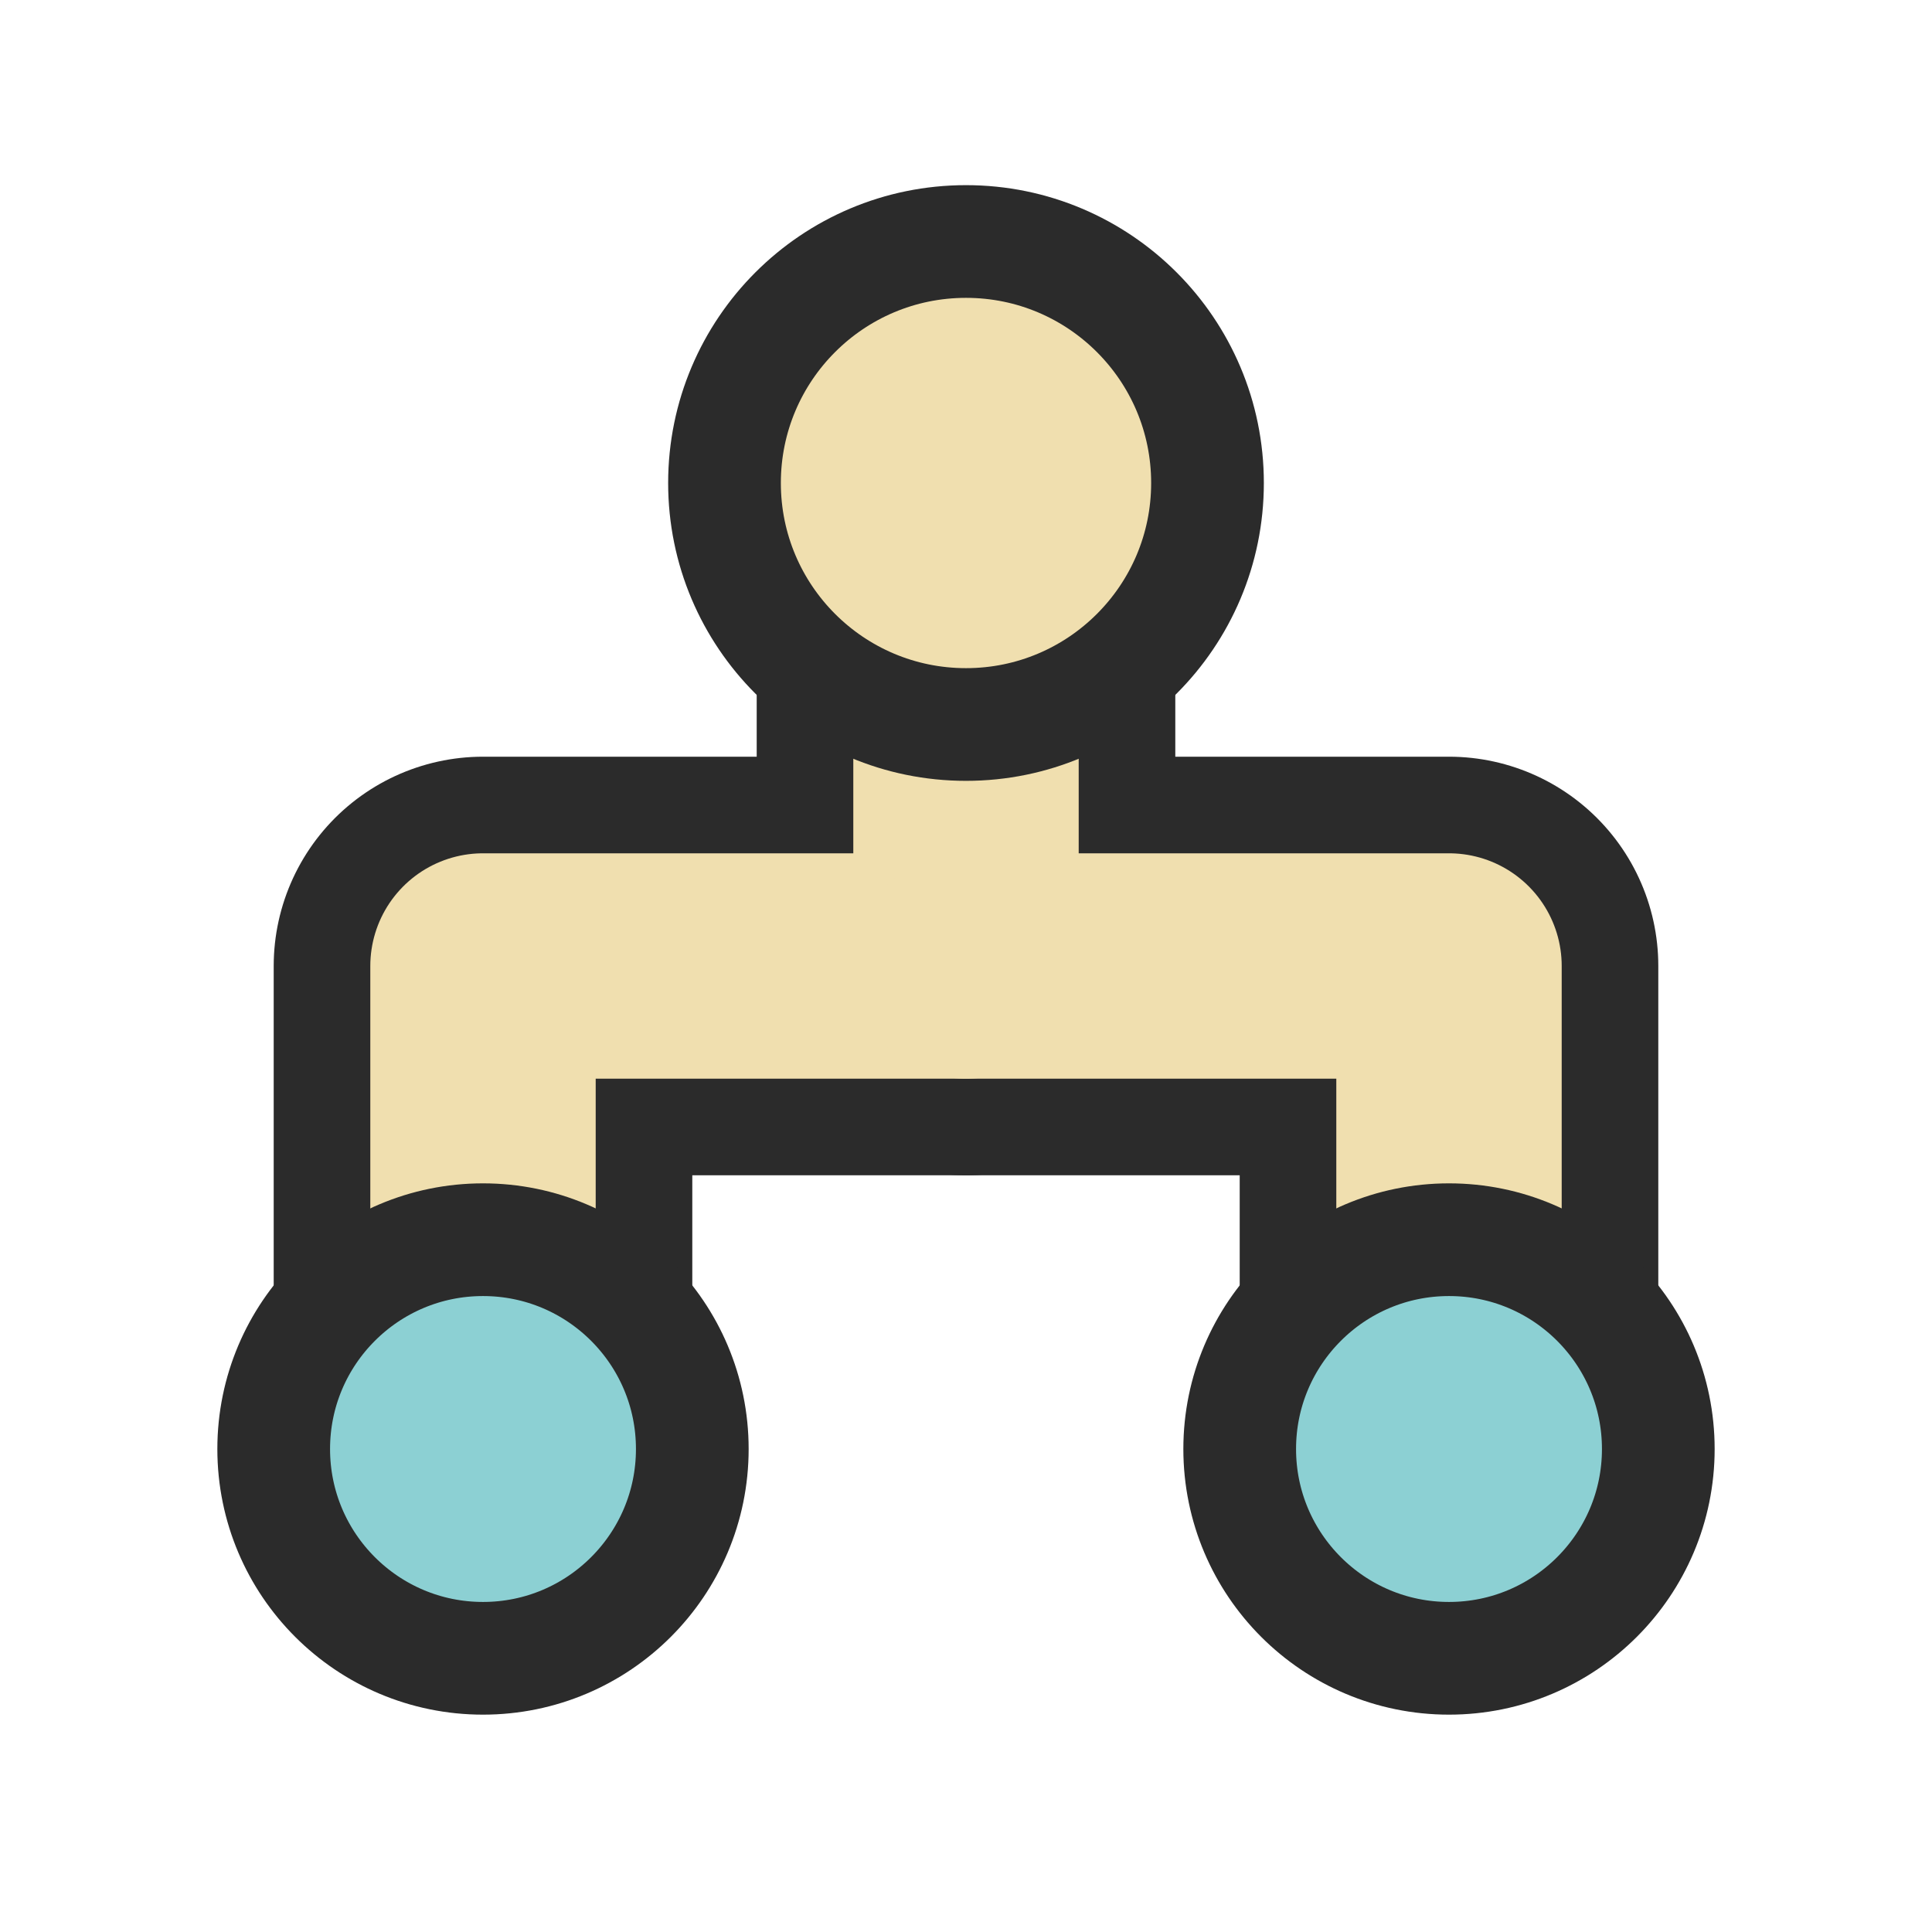
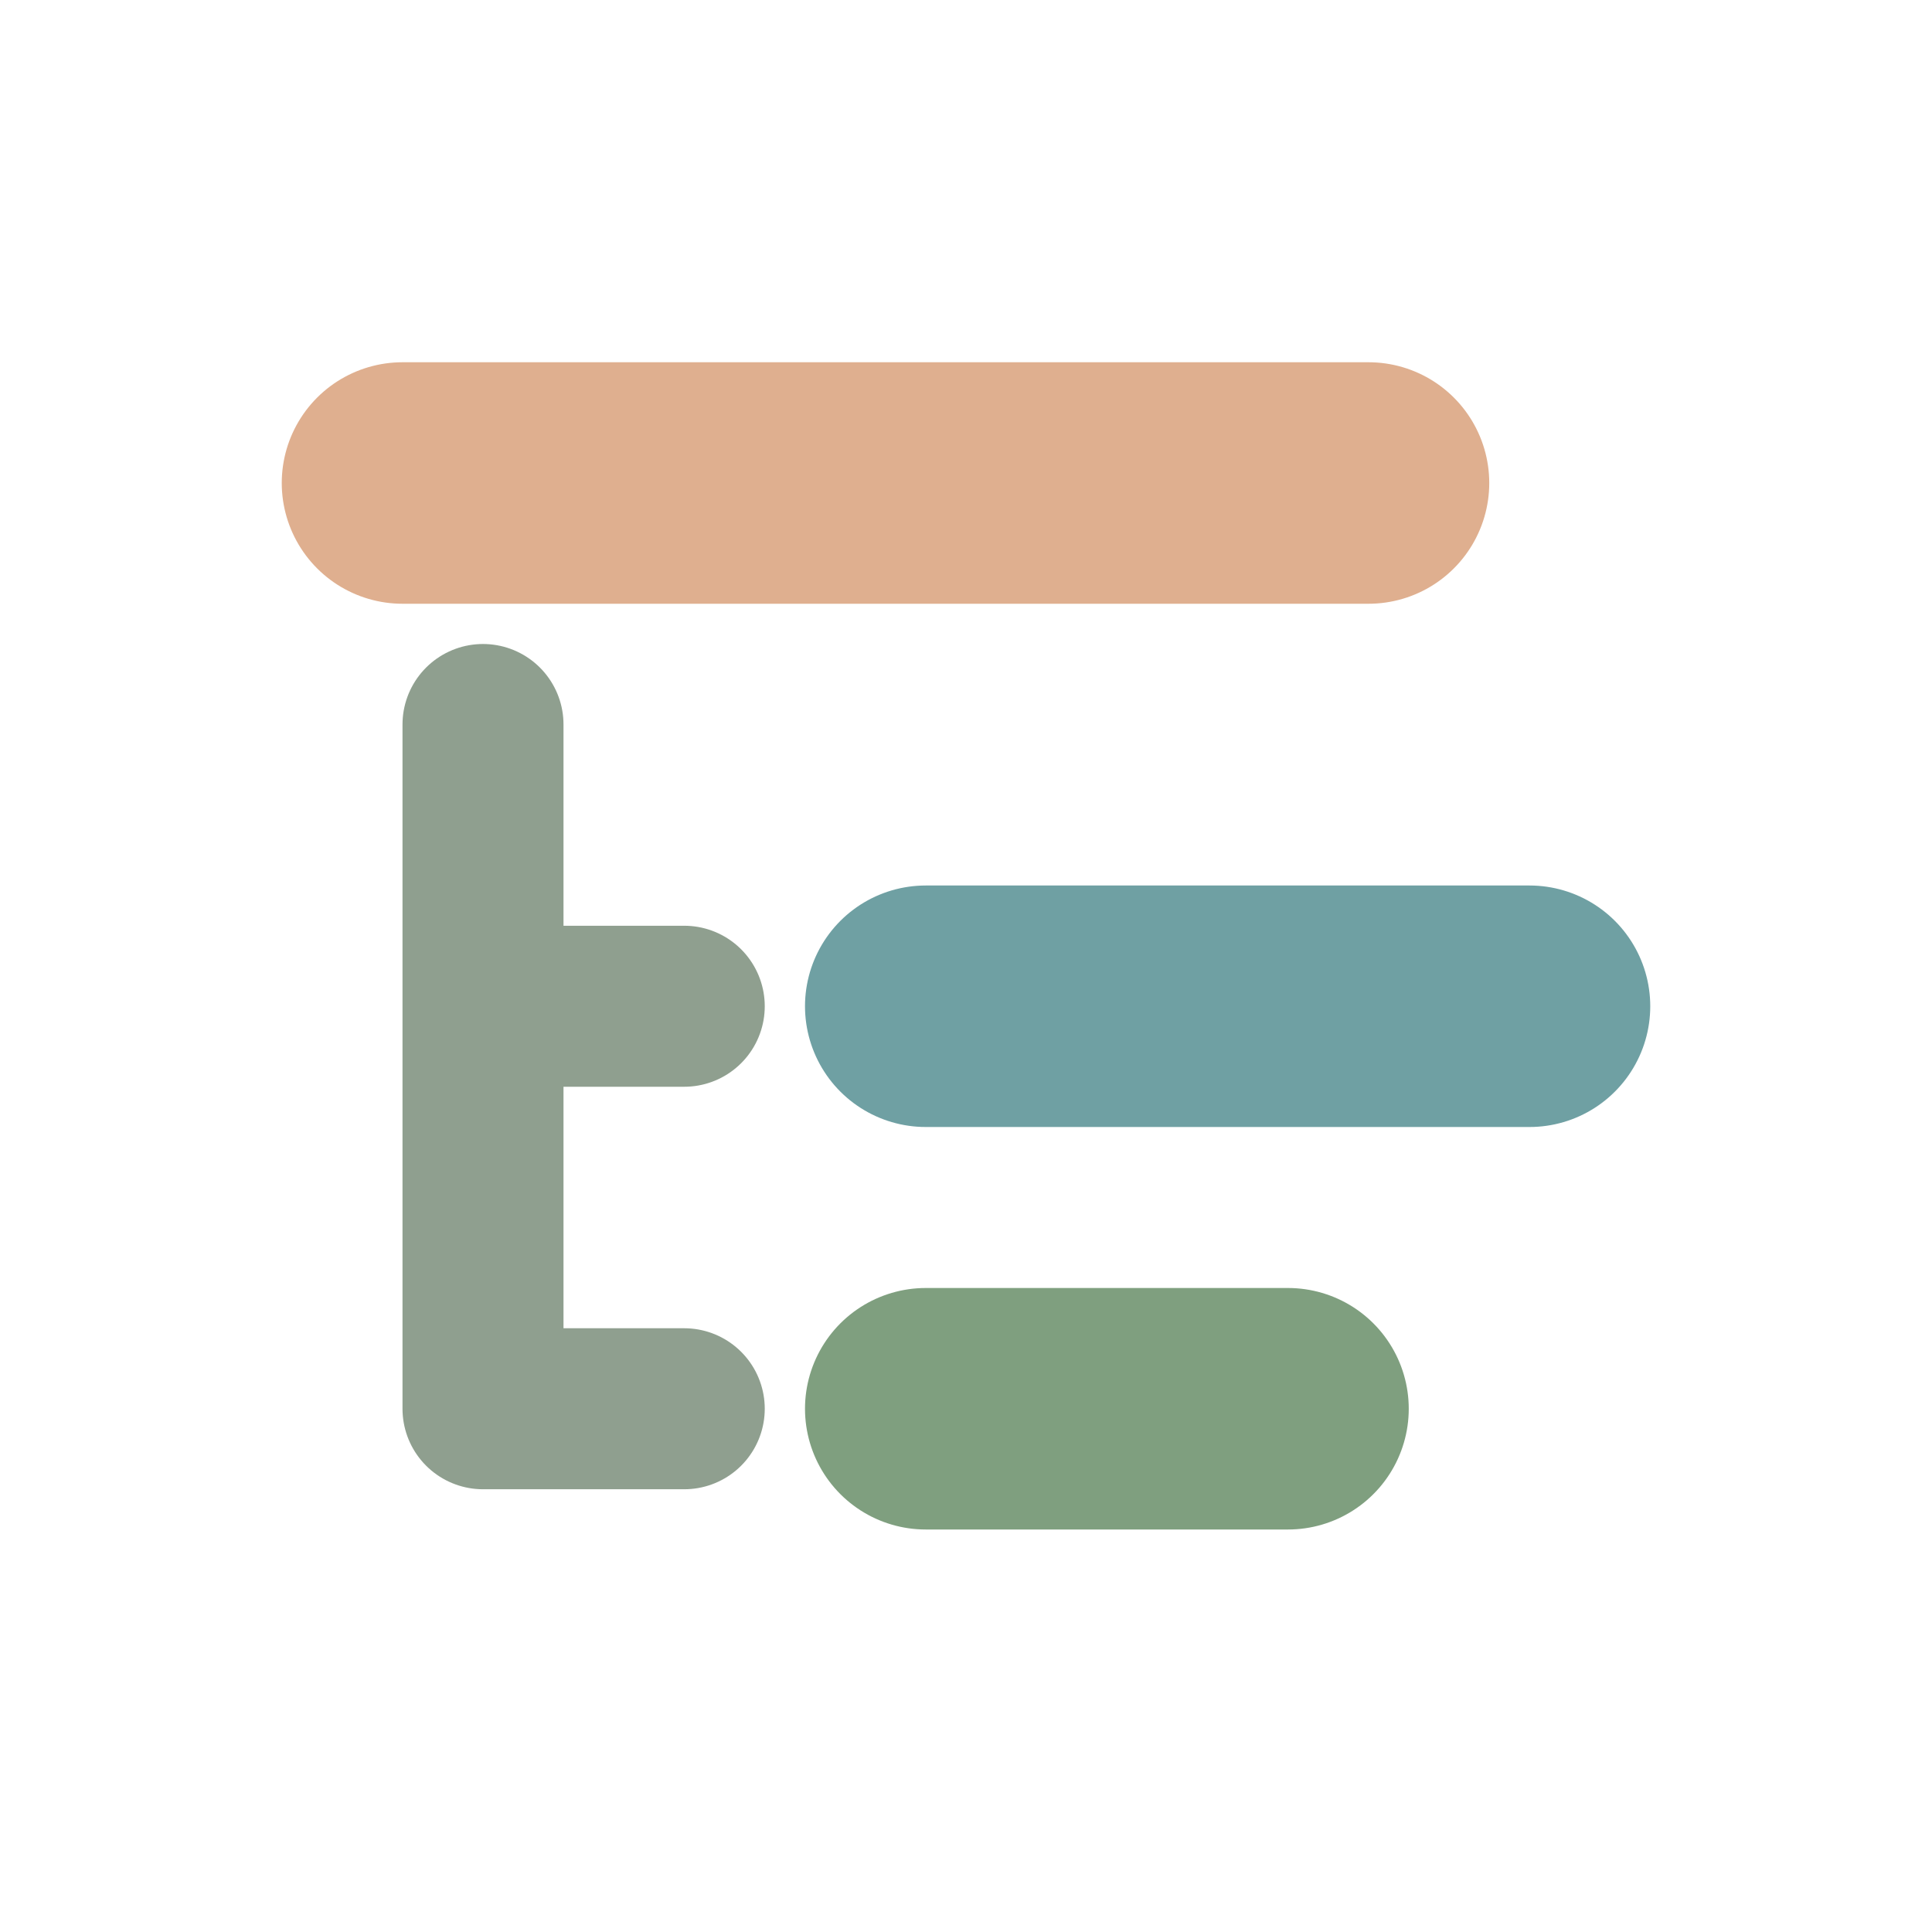
<svg xmlns="http://www.w3.org/2000/svg" viewBox="0 0 24 24">
-   <polyline points="12,8 12,12 6,12 6,16" fill="none" stroke="#2b2b2b" stroke-width="5.2" stroke-linecap="round" stroke-linejoin="round" />
-   <polyline points="12,12 18,12 18,16" fill="none" stroke="#2b2b2b" stroke-width="5.2" stroke-linecap="round" stroke-linejoin="round" />
-   <polyline points="12,8 12,12 6,12 6,16" fill="none" stroke="#f0dfaf" stroke-width="2.8" stroke-linecap="round" stroke-linejoin="round" />
-   <polyline points="12,12 18,12 18,16" fill="none" stroke="#f0dfaf" stroke-width="2.8" stroke-linecap="round" stroke-linejoin="round" />
-   <circle cx="12" cy="6" r="3" fill="#f0dfaf" stroke="#2b2b2b" stroke-width="1.4" />
-   <circle cx="6" cy="18" r="2.6" fill="#8cd0d3" stroke="#2b2b2b" stroke-width="1.4" />
-   <circle cx="18" cy="18" r="2.6" fill="#8cd0d3" stroke="#2b2b2b" stroke-width="1.4" />
+   <path d="M6 9V17.5H8.5M6 12.5H8.5" fill="none" stroke="#8f9f8f" stroke-width="2" stroke-linecap="round" stroke-linejoin="round" />
+   <path d="M5 6H17" stroke="#dfaf8f" stroke-width="3" stroke-linecap="round" />
+   <path d="M11.5 12.5H19" stroke="#6fa0a3" stroke-width="3" stroke-linecap="round" />
+   <path d="M11.5 17.5H16" stroke="#7f9f7f" stroke-width="3" stroke-linecap="round" />
</svg>
